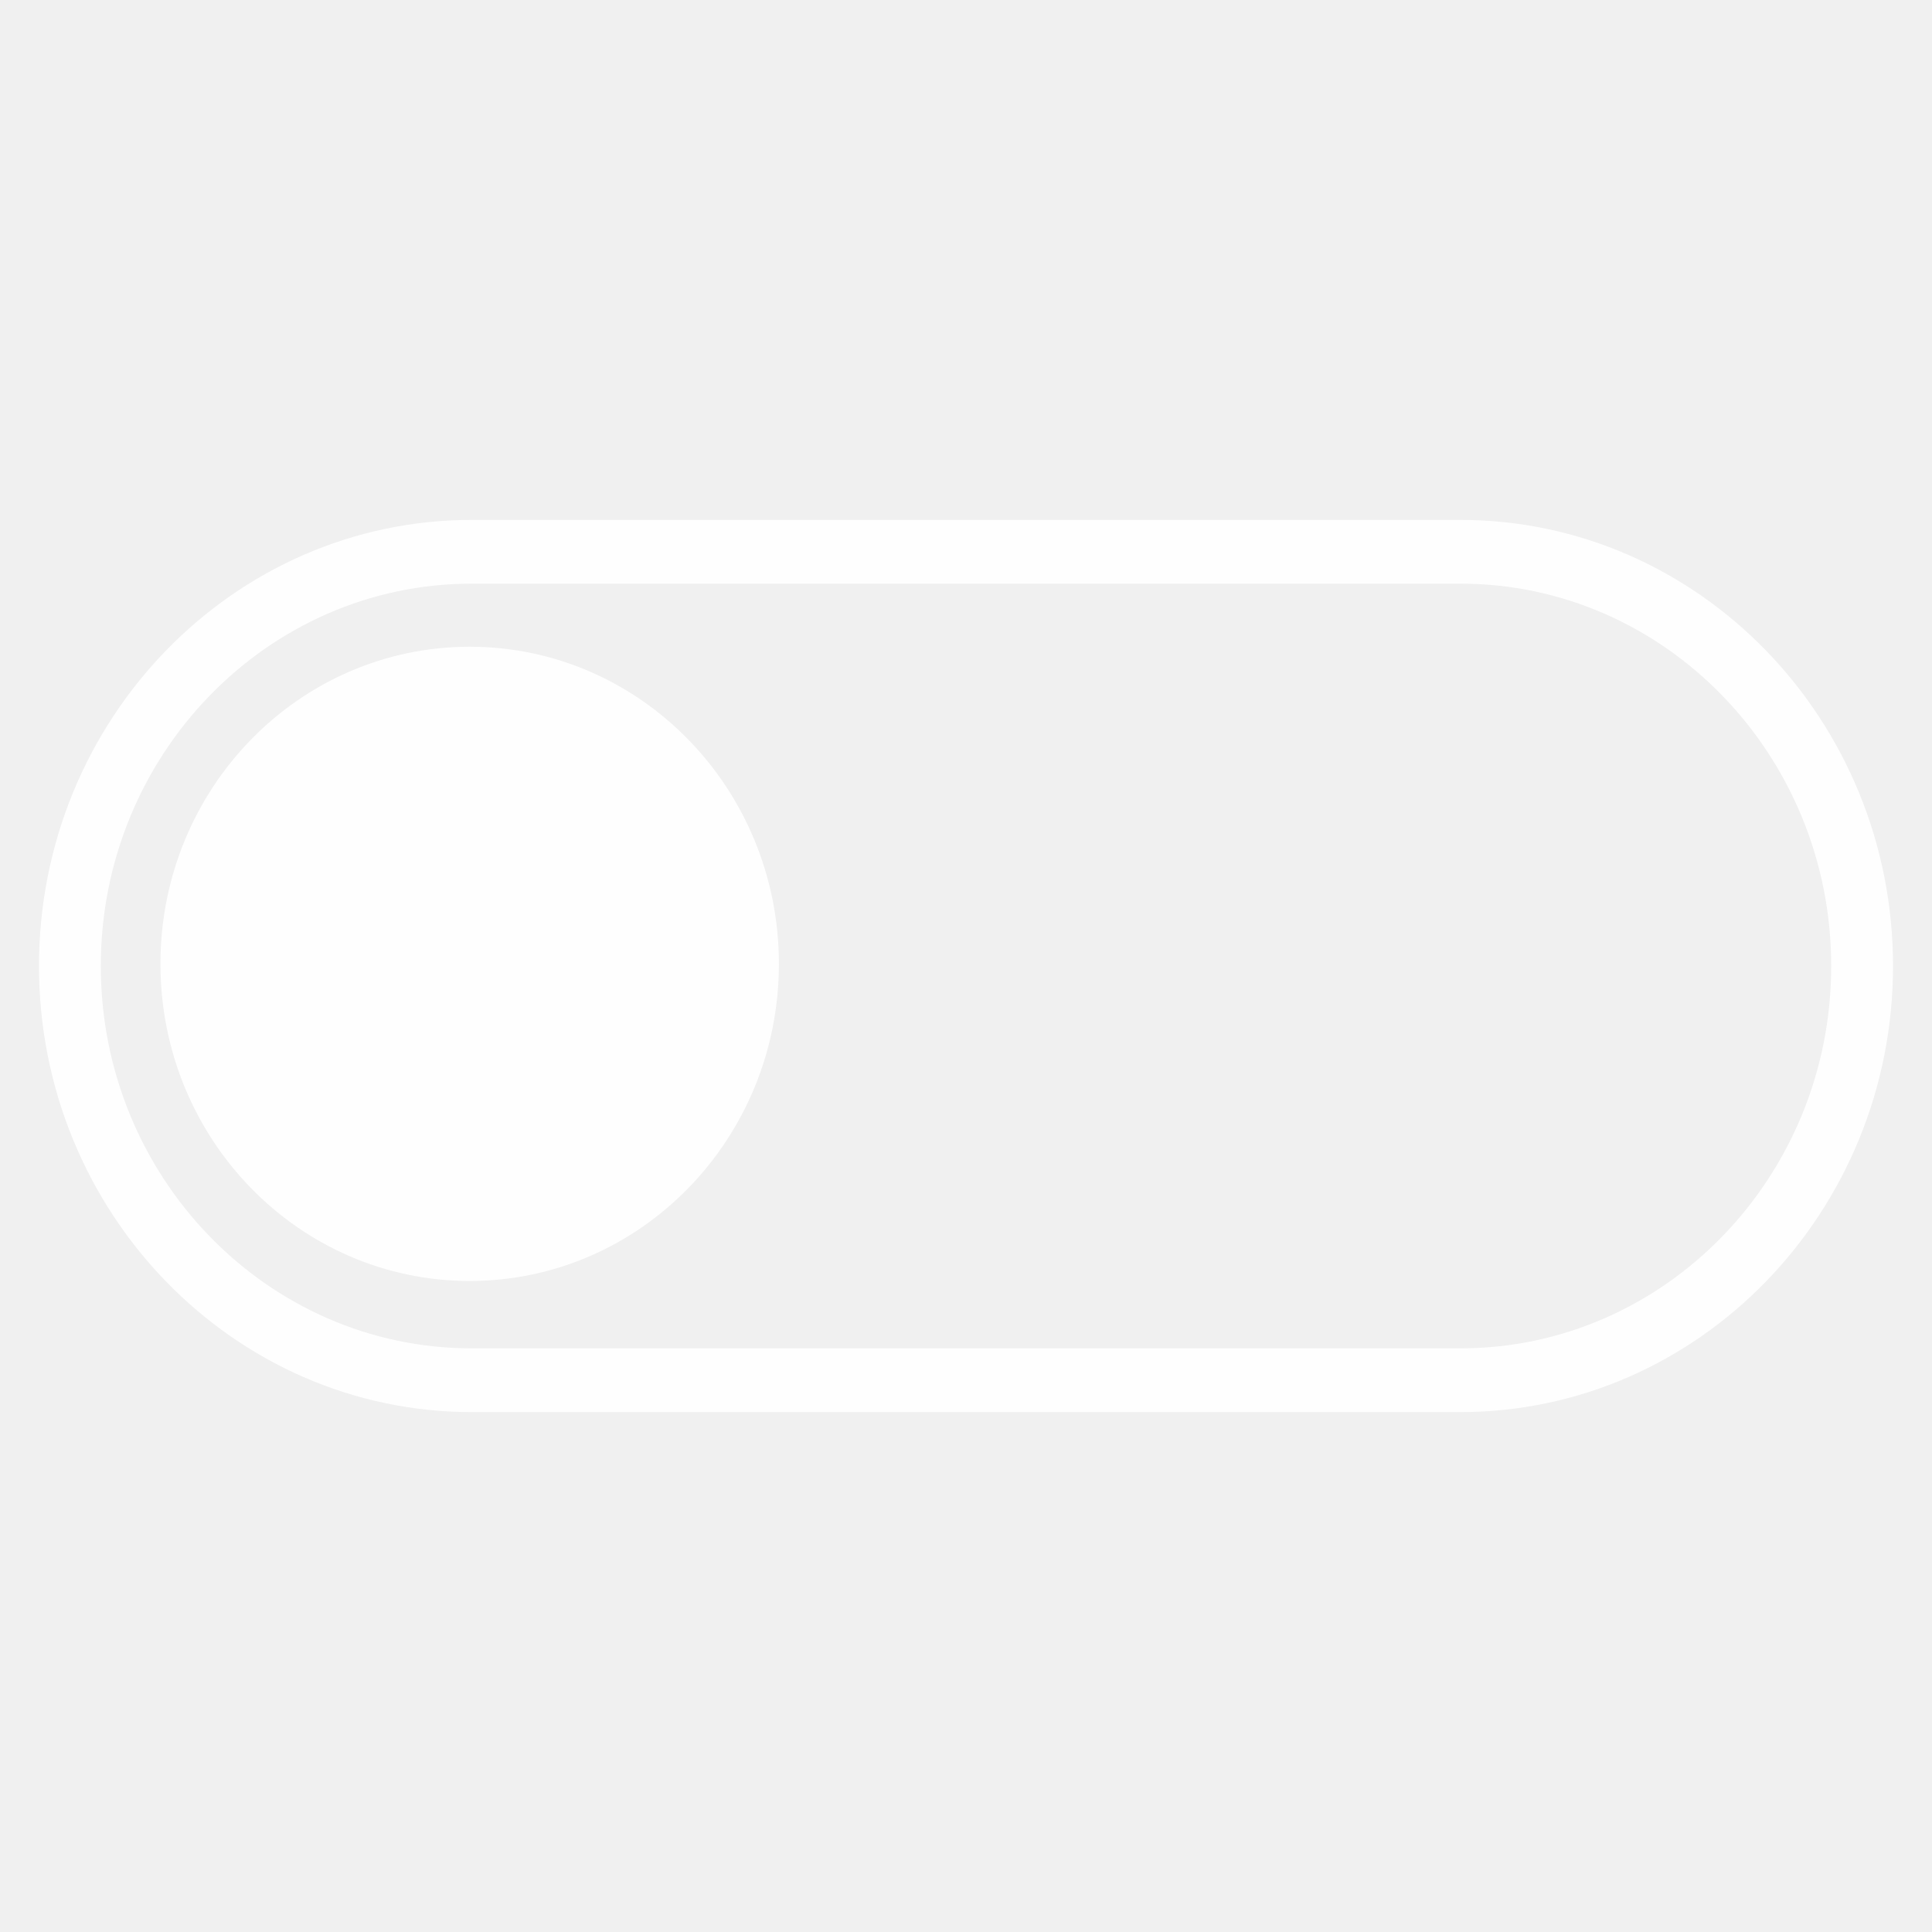
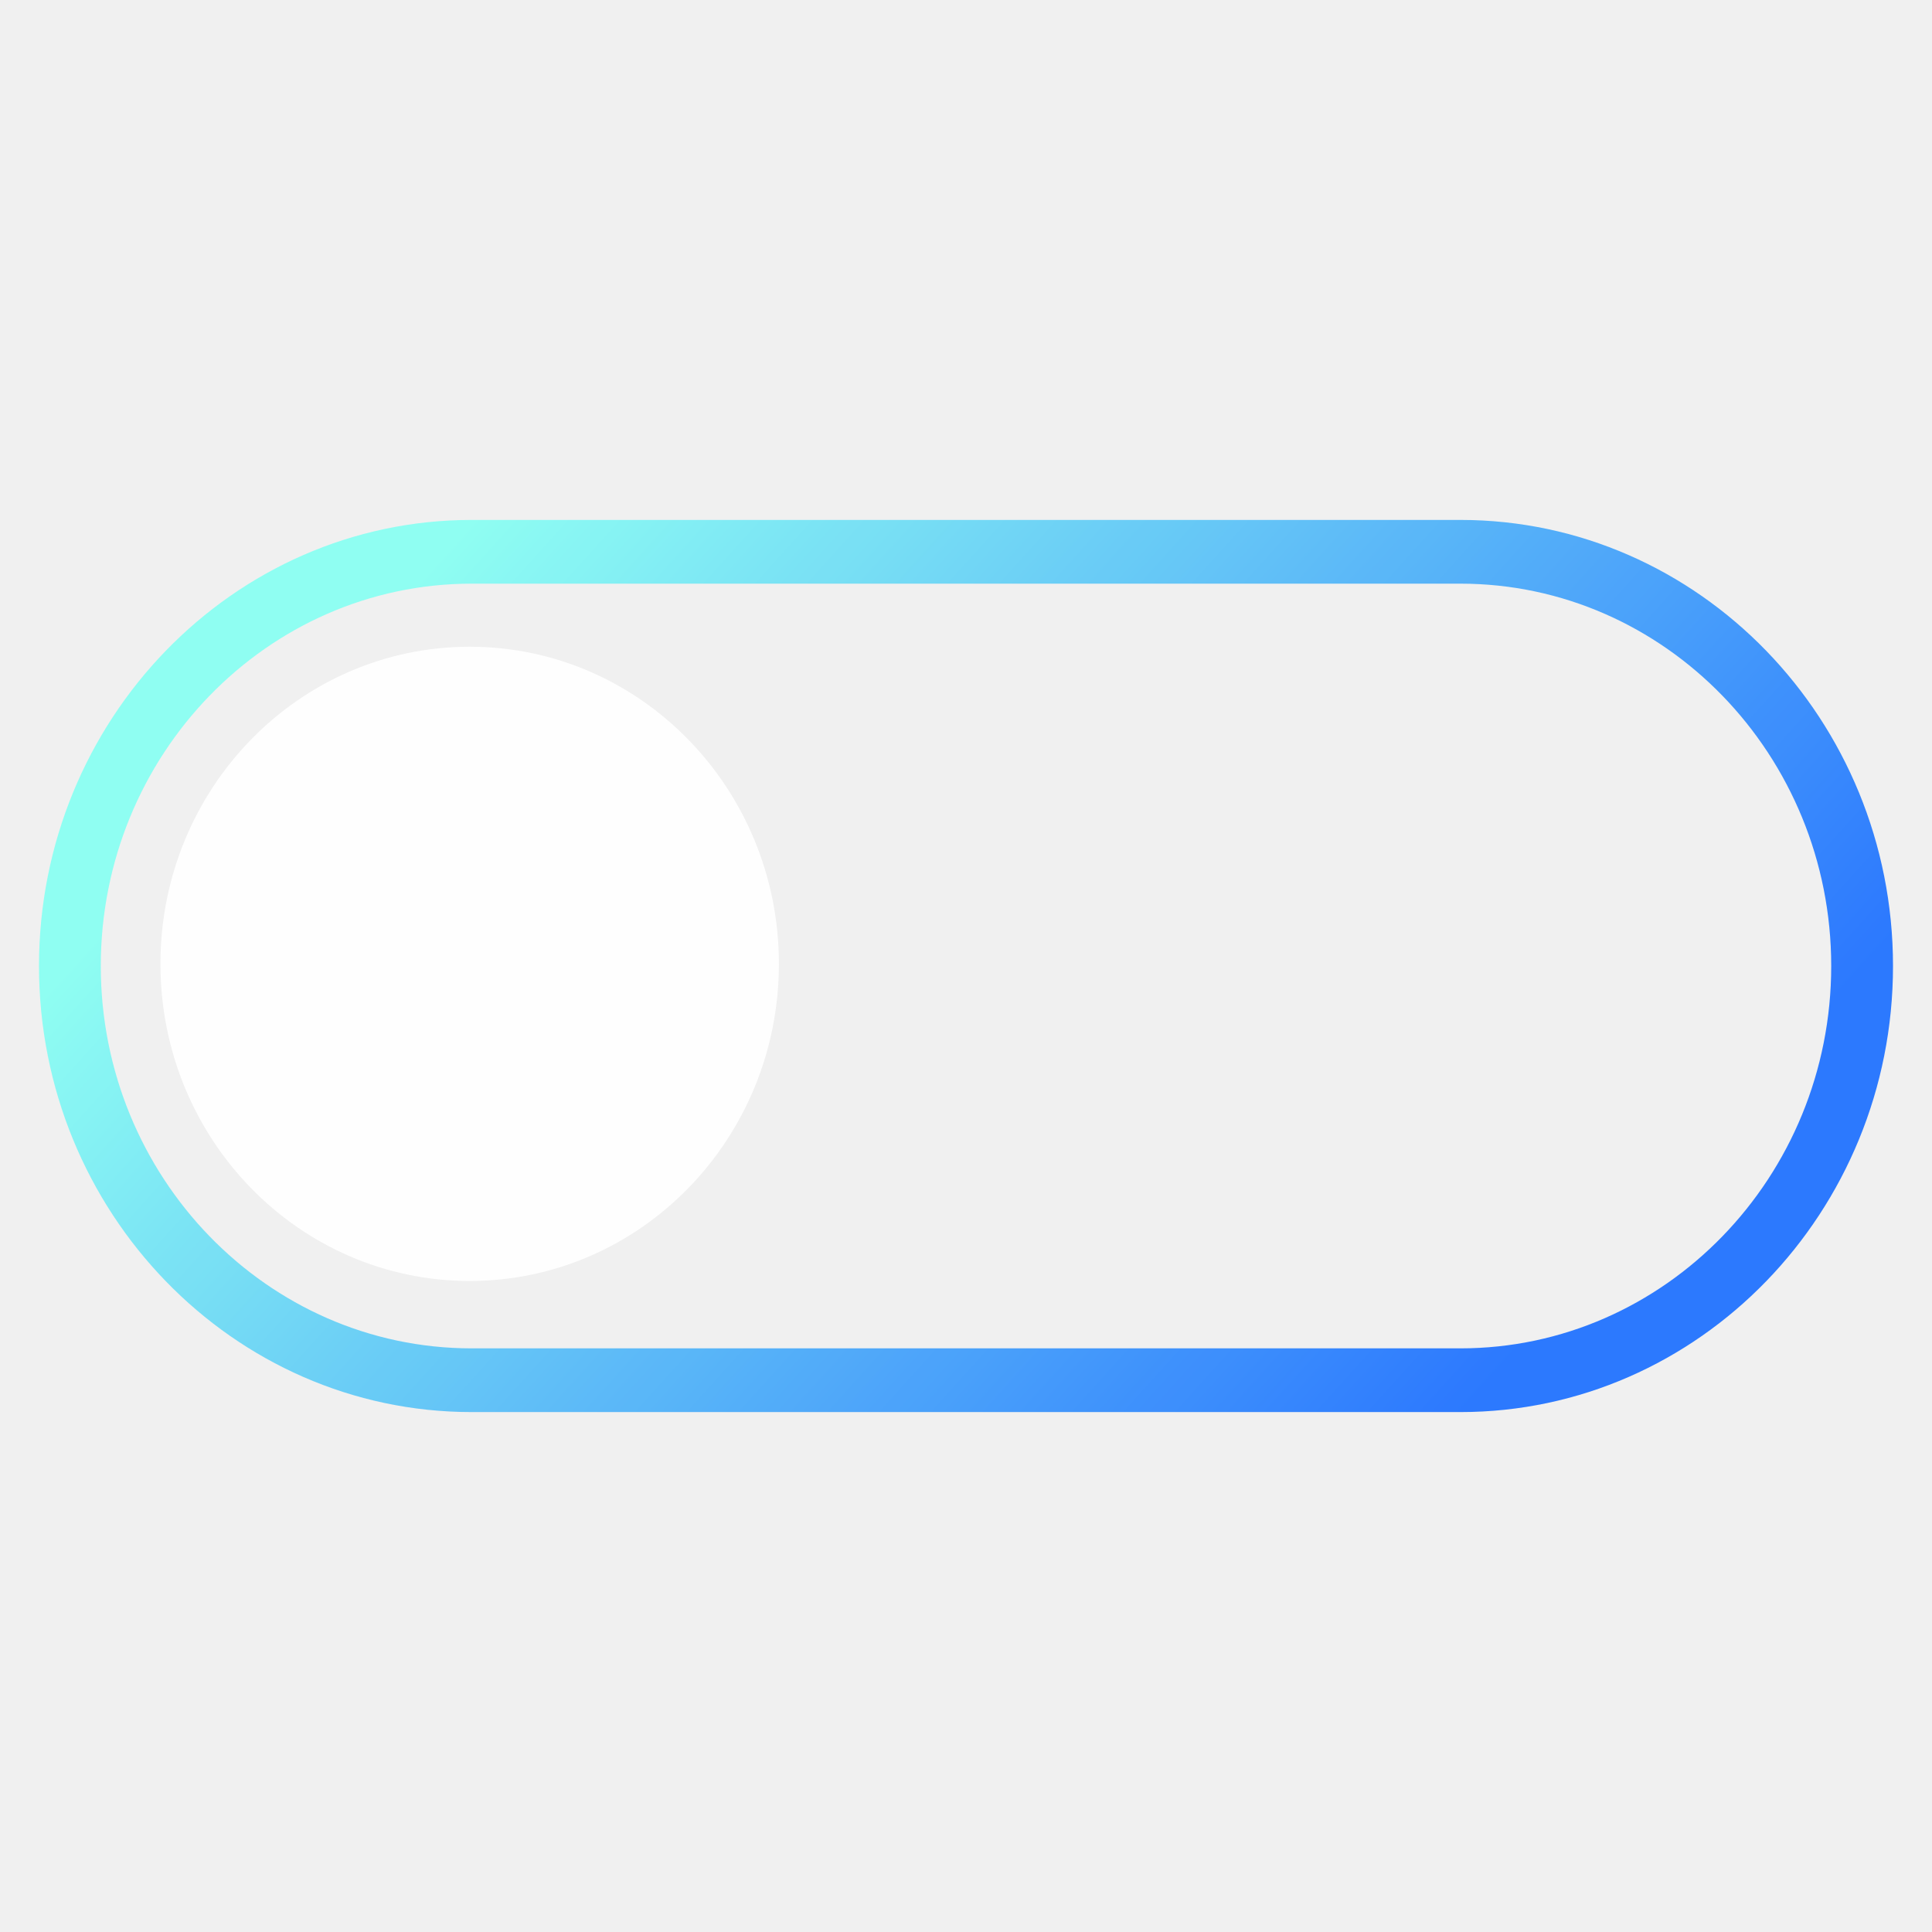
- <svg xmlns="http://www.w3.org/2000/svg" width="512" height="512" viewBox="0 0 135.467 135.467" version="1.1" id="svg881">
-   <defs id="defs875" />
-   <g id="layer1" transform="translate(0,-161.5333)">
-     <g id="g11" transform="translate(1.0333333e-6,-8.466667)">
-       <ellipse ry="22.235" rx="21.682" cy="237.583" cx="32.932" id="path1490" style="opacity:0.95;fill:#ffffff;fill-opacity:1;stroke-width:0.597" />
-       <path style="opacity:0.95;fill:#ffffff;fill-opacity:1;stroke-width:2.2" d="M 102.4,206.456 H 33.067 c -16.727,0 -30.333,14.03 -30.333,31.278 0,17.247 13.607,31.277 30.333,31.277 h 69.333 c 16.727,0 30.333,-14.03 30.333,-31.277 0,-17.247 -13.607,-31.278 -30.333,-31.278 z m 0,58.087 H 33.067 c -14.337,0 -26,-12.026 -26,-26.809 0,-14.783 11.663,-26.809 26,-26.809 h 69.333 c 14.337,0 26,12.026 26,26.809 0,14.783 -11.663,26.809 -26,26.809 z" id="path4" />
+ <svg xmlns="http://www.w3.org/2000/svg" xmlns:xlink="http://www.w3.org/1999/xlink" id="svg881" version="1.1" viewBox="0 0 135.467 135.467" height="512" width="512">
+   <defs id="defs875">
+     <linearGradient id="linearGradient837">
+       <stop id="stop833" offset="0" style="stop-color:#2373ff;stop-opacity:1" />
+       <stop id="stop835" offset="1" style="stop-color:#8afff2;stop-opacity:1" />
+     </linearGradient>
+     <linearGradient gradientUnits="userSpaceOnUse" y2="206.359" x2="33.196" y1="269.056" x1="102.565" id="linearGradient839" xlink:href="#linearGradient837" />
+   </defs>
+   <g transform="translate(0,-161.5333)" id="layer1">
+     <g transform="translate(1.0333333e-6,-8.466667)" id="g11">
+       <ellipse style="opacity:0.95;fill:#ffffff;fill-opacity:1;stroke-width:0.597" id="path1490" cx="32.932" cy="237.583" rx="21.682" ry="22.235" />
+       <path id="path4" d="M 102.4,206.456 H 33.067 c -16.727,0 -30.333,14.03 -30.333,31.278 0,17.247 13.607,31.277 30.333,31.277 h 69.333 c 16.727,0 30.333,-14.03 30.333,-31.277 0,-17.247 -13.607,-31.278 -30.333,-31.278 z m 0,58.087 H 33.067 c -14.337,0 -26,-12.026 -26,-26.809 0,-14.783 11.663,-26.809 26,-26.809 h 69.333 c 14.337,0 26,12.026 26,26.809 0,14.783 -11.663,26.809 -26,26.809 z" style="opacity:0.95;fill:url(#linearGradient839);fill-opacity:1;stroke-width:2.2" />
    </g>
  </g>
</svg>
